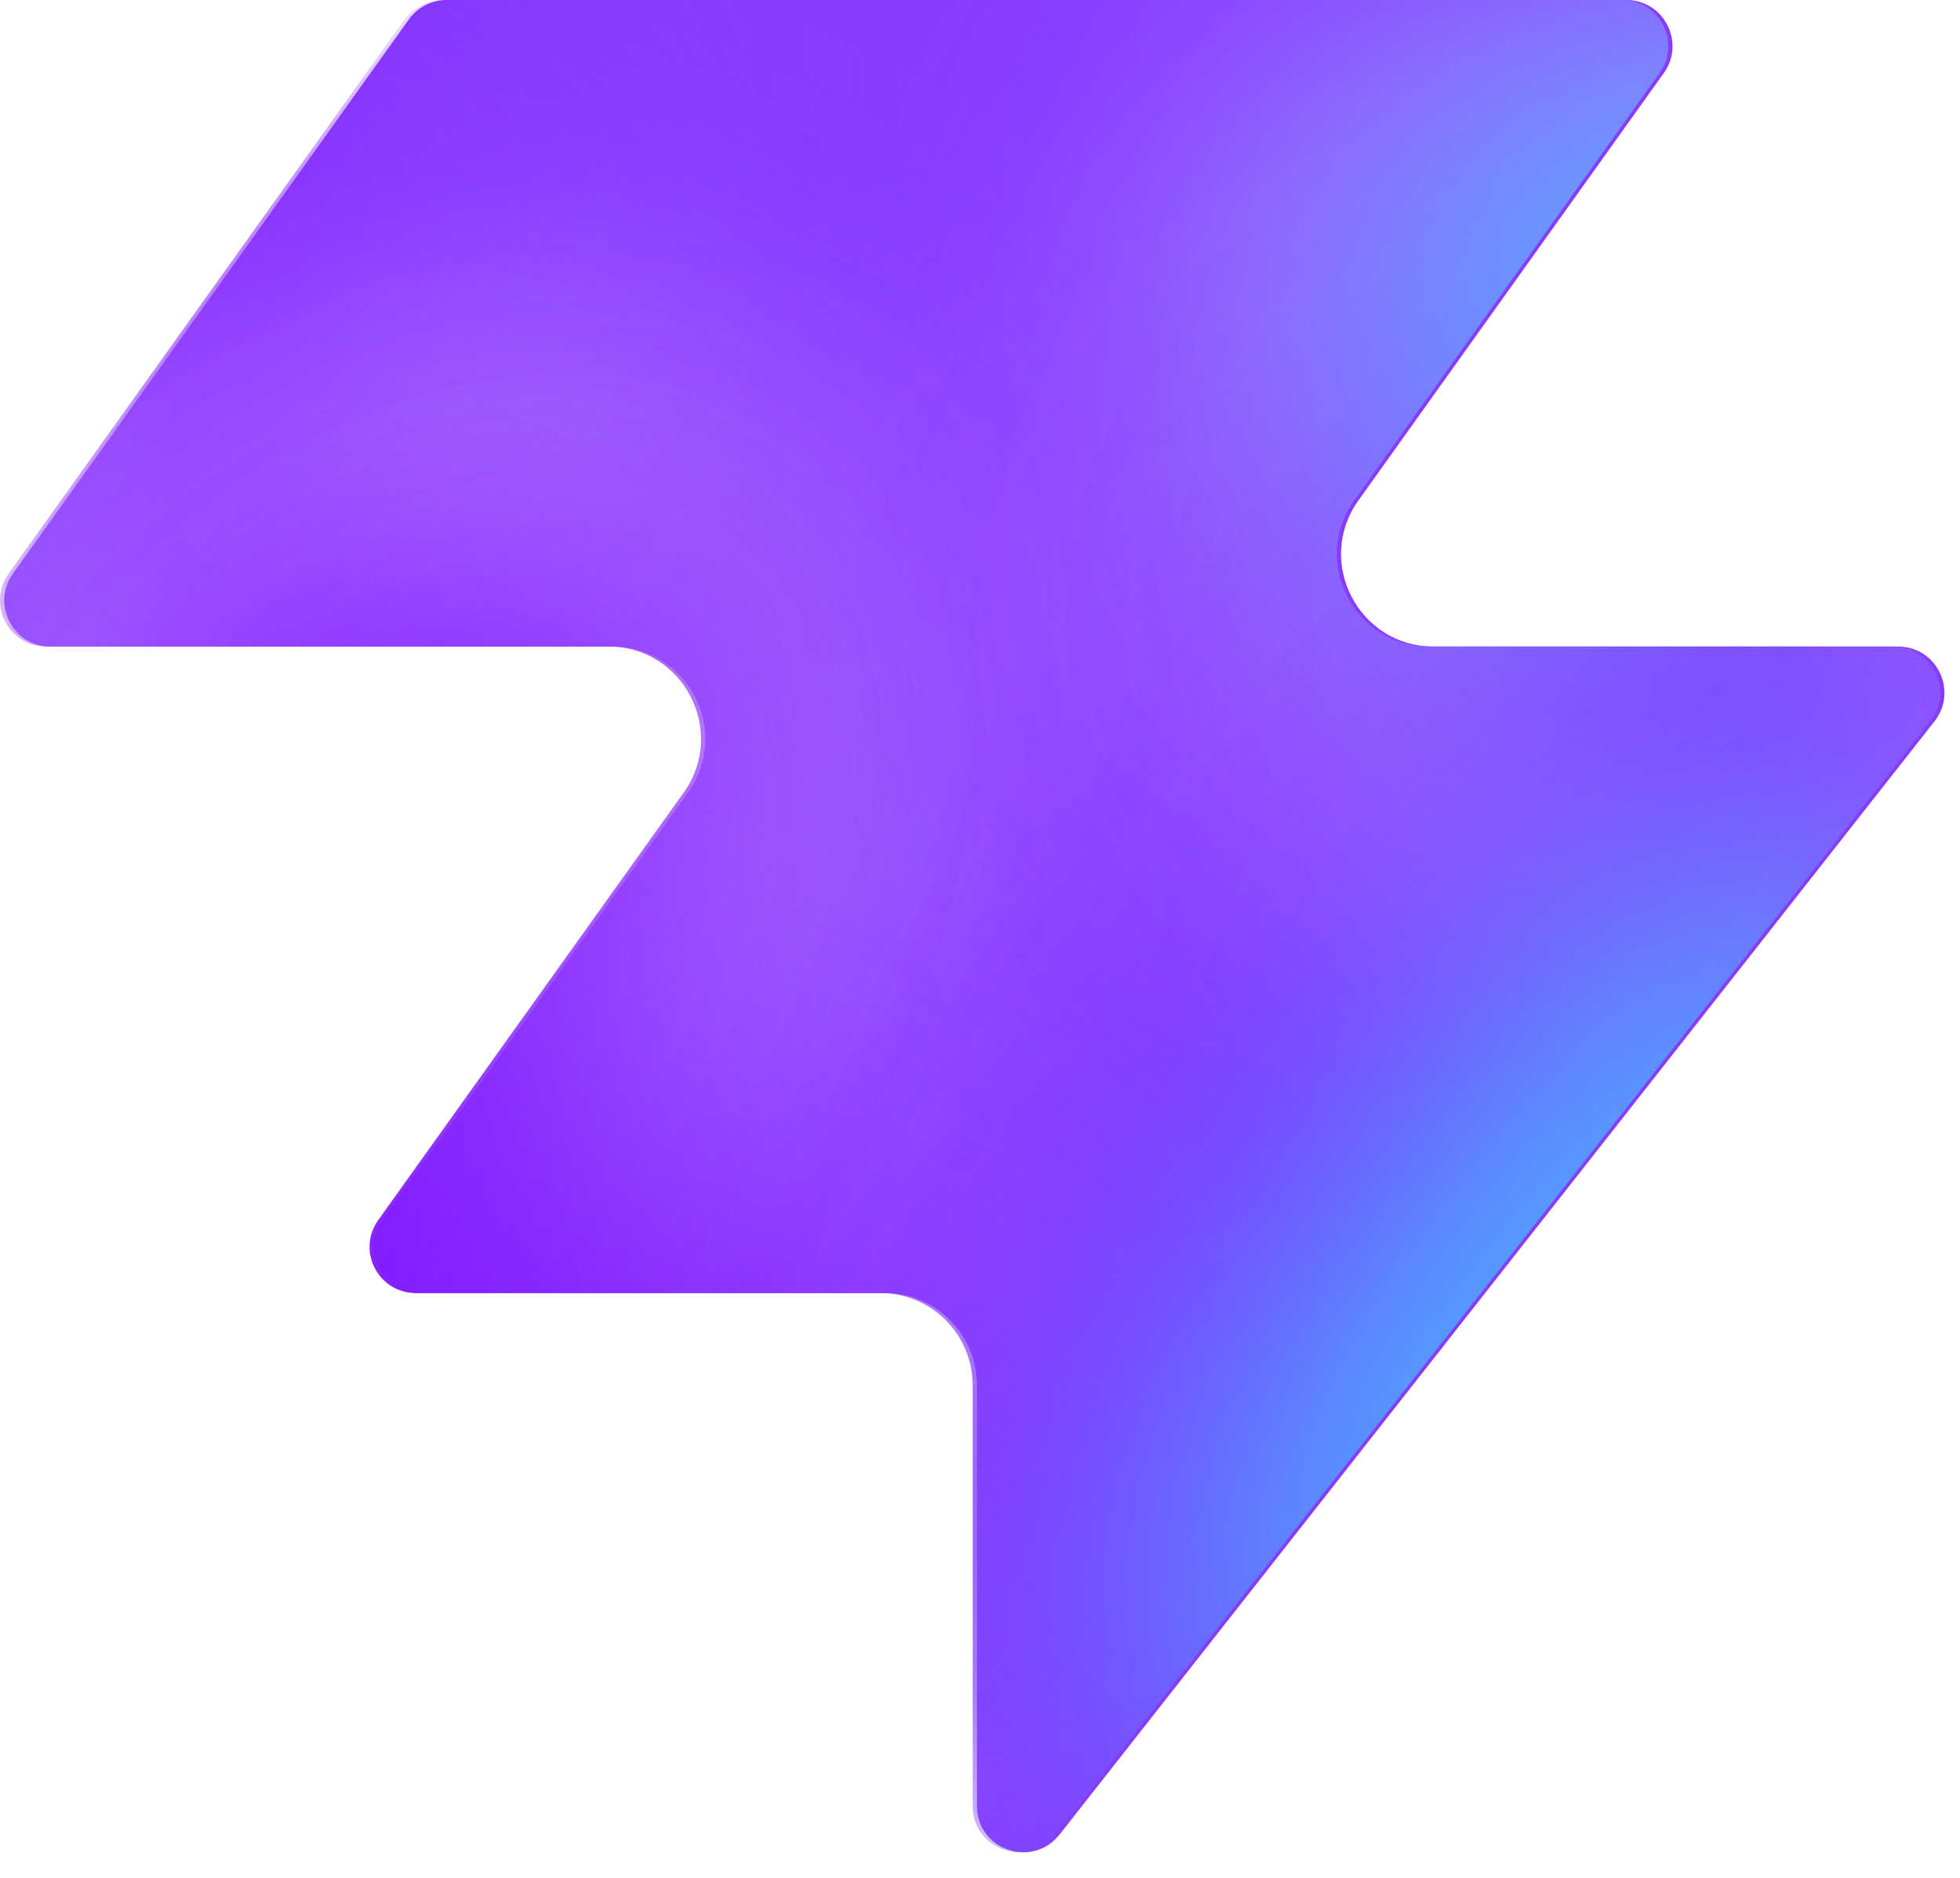
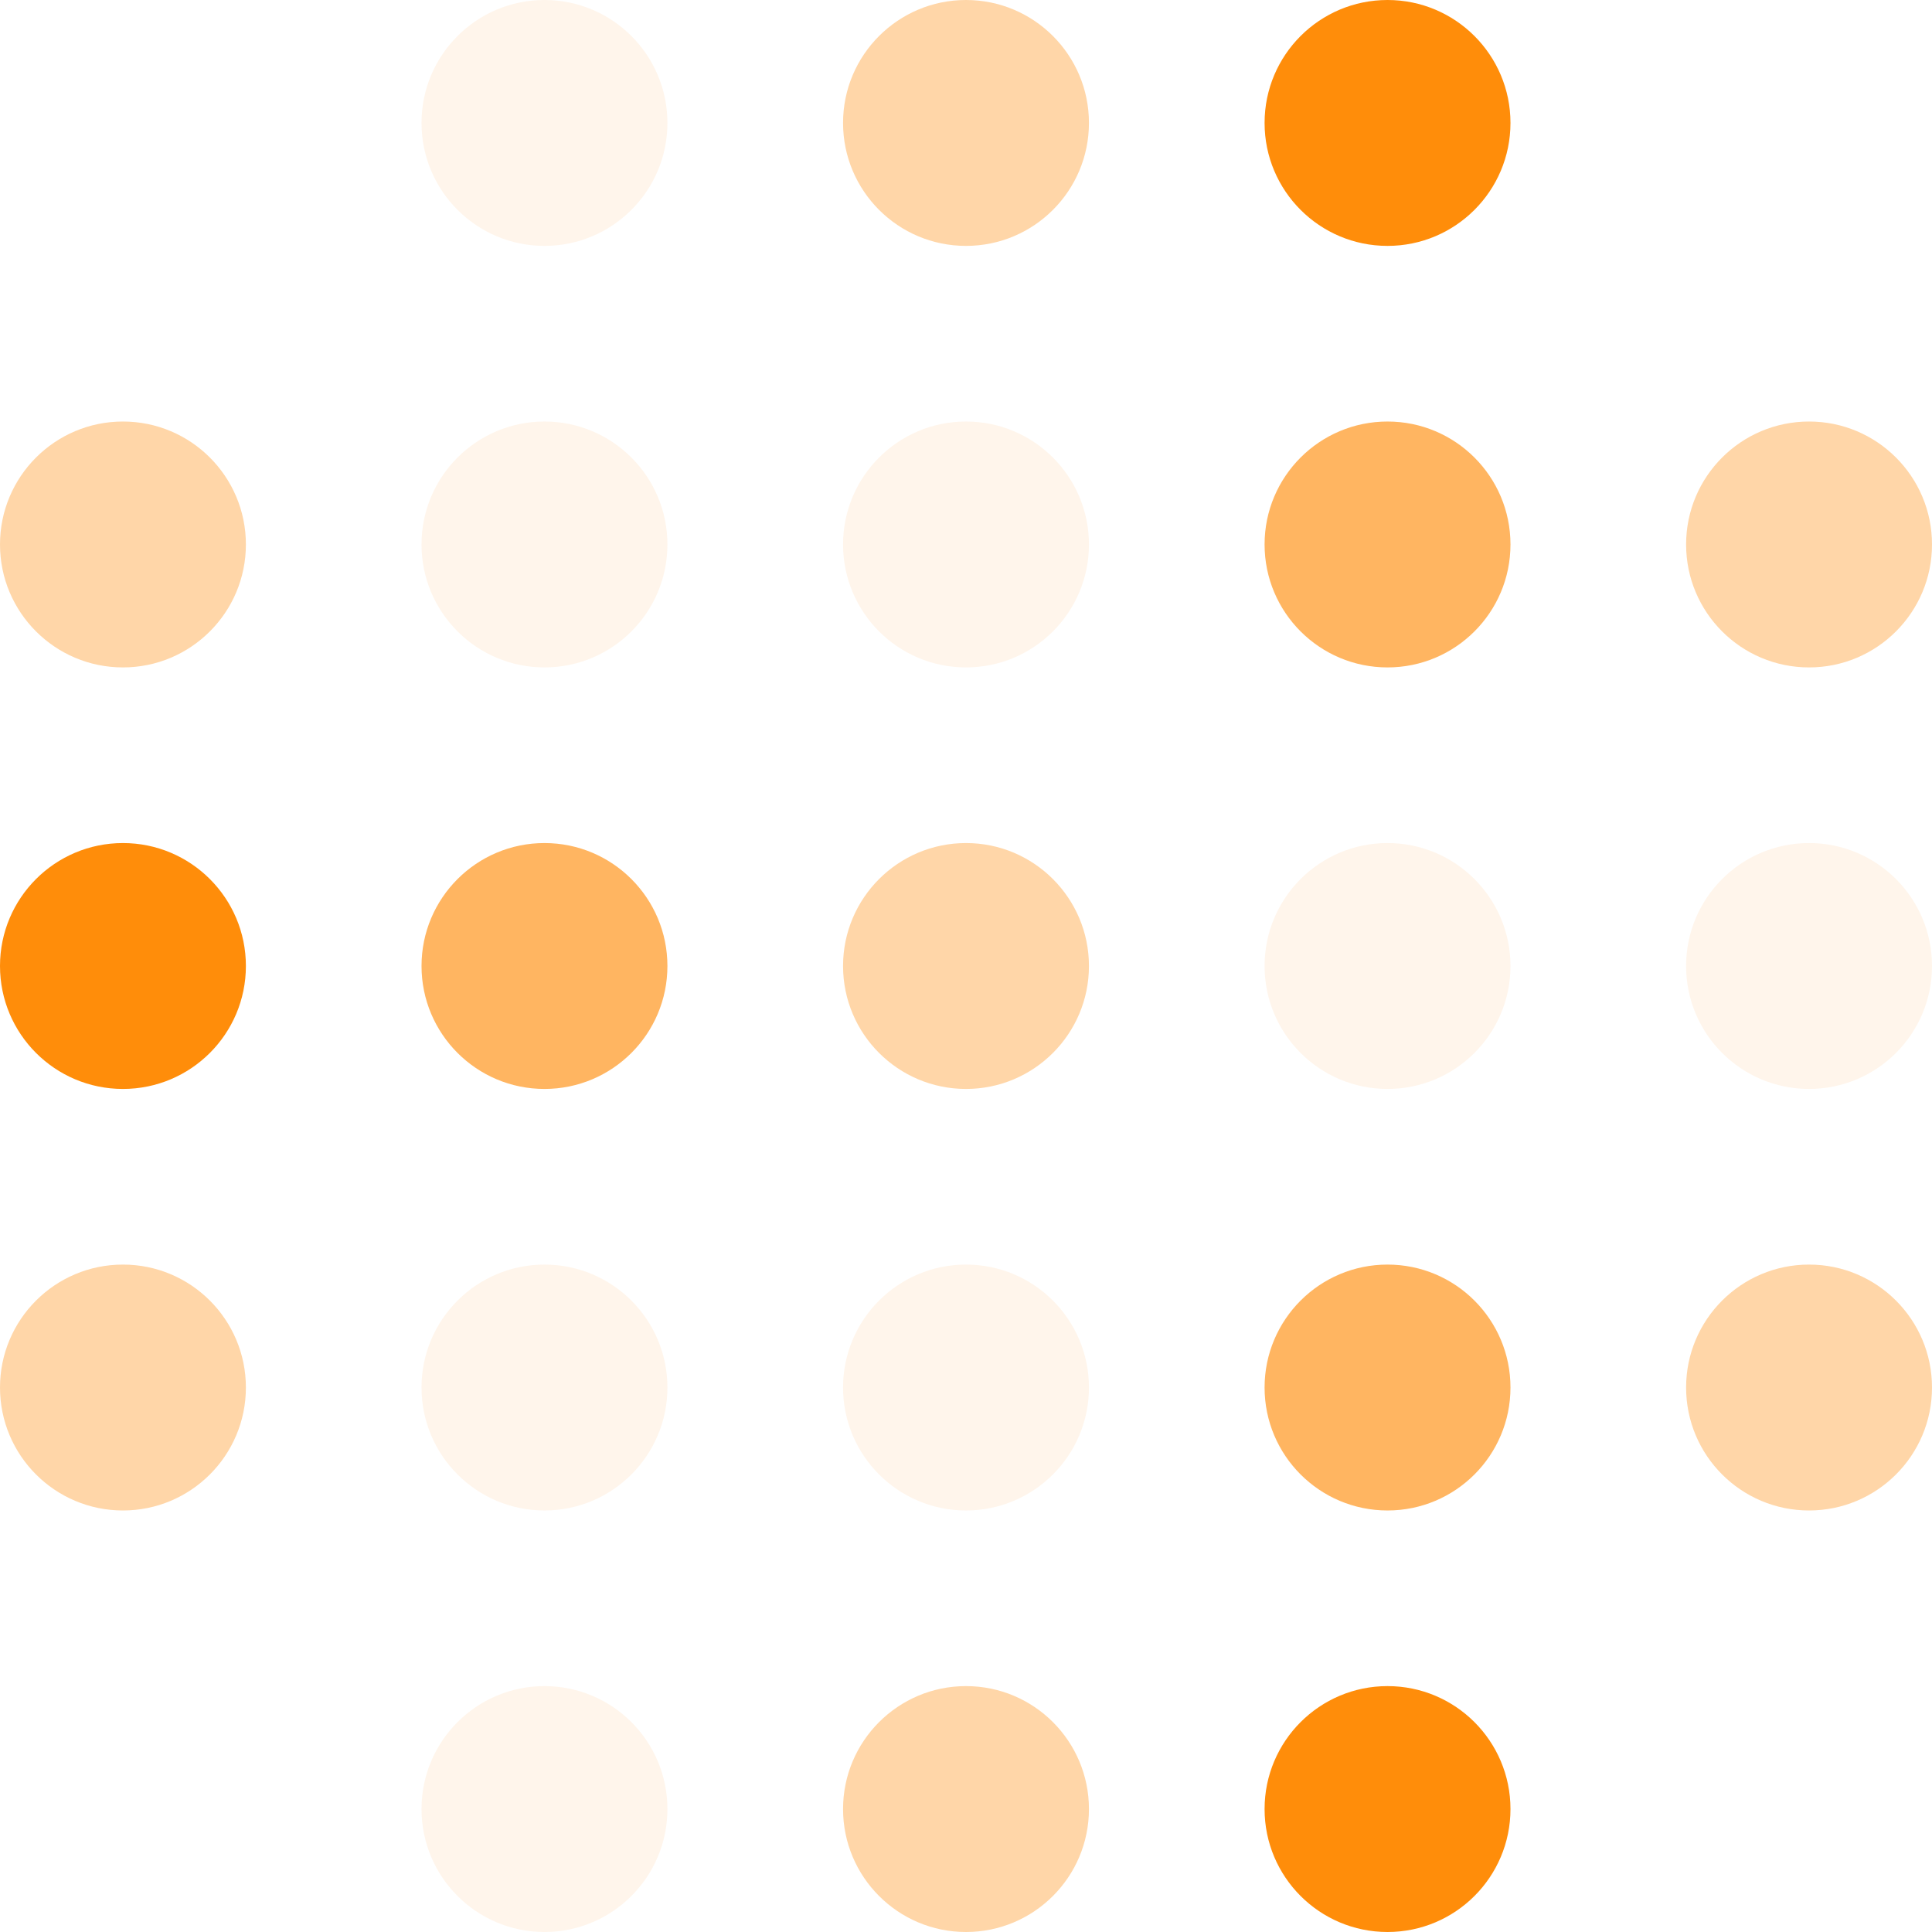
- <svg xmlns="http://www.w3.org/2000/svg" width="48" height="46" fill="none" viewBox="0 0 48 46">
-   <path fill="#863bff" d="M25.946 44.938c-.664.845-2.021.375-2.021-.698V33.937a2.26 2.26 0 0 0-2.262-2.262H10.287c-.92 0-1.456-1.04-.92-1.788l7.48-10.471c1.07-1.497 0-3.578-1.842-3.578H1.237c-.92 0-1.456-1.04-.92-1.788L10.013.474c.214-.297.556-.474.92-.474h28.894c.92 0 1.456 1.04.92 1.788l-7.48 10.471c-1.07 1.498 0 3.579 1.842 3.579h11.377c.943 0 1.473 1.088.89 1.83L25.947 44.94z" style="fill:#863bff;fill:color(display-p3 .525 .23 1);fill-opacity:1" />
-   <mask id="a" width="48" height="46" x="0" y="0" maskUnits="userSpaceOnUse" style="mask-type:alpha">
-     <path fill="#000" d="M25.842 44.938c-.664.844-2.021.375-2.021-.698V33.937a2.26 2.26 0 0 0-2.262-2.262H10.183c-.92 0-1.456-1.04-.92-1.788l7.48-10.471c1.07-1.498 0-3.579-1.842-3.579H1.133c-.92 0-1.456-1.04-.92-1.787L9.91.473c.214-.297.556-.474.92-.474h28.894c.92 0 1.456 1.04.92 1.788l-7.48 10.471c-1.07 1.498 0 3.578 1.842 3.578h11.377c.943 0 1.473 1.088.89 1.832L25.843 44.94z" style="fill:#000;fill-opacity:1" />
-   </mask>
-   <g mask="url(#a)">
-     <g filter="url(#b)">
-       <ellipse cx="5.508" cy="14.704" fill="#ede6ff" rx="5.508" ry="14.704" style="fill:#ede6ff;fill:color(display-p3 .927 .903 1);fill-opacity:1" transform="matrix(.00324 1 1 -.00324 -4.47 31.516)" />
-     </g>
-     <g filter="url(#c)">
-       <ellipse cx="10.399" cy="29.851" fill="#ede6ff" rx="10.399" ry="29.851" style="fill:#ede6ff;fill:color(display-p3 .927 .903 1);fill-opacity:1" transform="matrix(.00324 1 1 -.00324 -39.328 7.883)" />
-     </g>
-     <g filter="url(#d)">
-       <ellipse cx="5.508" cy="30.487" fill="#7e14ff" rx="5.508" ry="30.487" style="fill:#7e14ff;fill:color(display-p3 .492 .077 1);fill-opacity:1" transform="rotate(89.814 -25.913 -14.639)scale(1 -1)" />
-     </g>
-     <g filter="url(#e)">
-       <ellipse cx="5.508" cy="30.599" fill="#7e14ff" rx="5.508" ry="30.599" style="fill:#7e14ff;fill:color(display-p3 .492 .077 1);fill-opacity:1" transform="rotate(89.814 -32.644 -3.334)scale(1 -1)" />
-     </g>
-     <g filter="url(#f)">
-       <ellipse cx="5.508" cy="30.599" fill="#7e14ff" rx="5.508" ry="30.599" style="fill:#7e14ff;fill:color(display-p3 .492 .077 1);fill-opacity:1" transform="matrix(.00324 1 1 -.00324 -34.34 30.47)" />
-     </g>
-     <g filter="url(#g)">
-       <ellipse cx="14.072" cy="22.078" fill="#ede6ff" rx="14.072" ry="22.078" style="fill:#ede6ff;fill:color(display-p3 .927 .903 1);fill-opacity:1" transform="rotate(93.35 24.506 48.493)scale(-1 1)" />
-     </g>
-     <g filter="url(#h)">
-       <ellipse cx="3.47" cy="21.501" fill="#7e14ff" rx="3.47" ry="21.501" style="fill:#7e14ff;fill:color(display-p3 .492 .077 1);fill-opacity:1" transform="rotate(89.009 28.708 47.59)scale(-1 1)" />
-     </g>
-     <g filter="url(#i)">
-       <ellipse cx="3.47" cy="21.501" fill="#7e14ff" rx="3.47" ry="21.501" style="fill:#7e14ff;fill:color(display-p3 .492 .077 1);fill-opacity:1" transform="rotate(89.009 28.708 47.59)scale(-1 1)" />
-     </g>
-     <g filter="url(#j)">
-       <ellipse cx=".387" cy="8.972" fill="#7e14ff" rx="4.407" ry="29.108" style="fill:#7e14ff;fill:color(display-p3 .492 .077 1);fill-opacity:1" transform="rotate(39.51 .387 8.972)" />
-     </g>
-     <g filter="url(#k)">
-       <ellipse cx="47.523" cy="-6.092" fill="#7e14ff" rx="4.407" ry="29.108" style="fill:#7e14ff;fill:color(display-p3 .492 .077 1);fill-opacity:1" transform="rotate(37.892 47.523 -6.092)" />
-     </g>
-     <g filter="url(#l)">
-       <ellipse cx="41.412" cy="6.333" fill="#47bfff" rx="5.971" ry="9.665" style="fill:#47bfff;fill:color(display-p3 .28 .748 1);fill-opacity:1" transform="rotate(37.892 41.412 6.333)" />
-     </g>
-     <g filter="url(#m)">
-       <ellipse cx="-1.879" cy="38.332" fill="#7e14ff" rx="4.407" ry="29.108" style="fill:#7e14ff;fill:color(display-p3 .492 .077 1);fill-opacity:1" transform="rotate(37.892 -1.88 38.332)" />
-     </g>
-     <g filter="url(#n)">
-       <ellipse cx="-1.879" cy="38.332" fill="#7e14ff" rx="4.407" ry="29.108" style="fill:#7e14ff;fill:color(display-p3 .492 .077 1);fill-opacity:1" transform="rotate(37.892 -1.88 38.332)" />
-     </g>
-     <g filter="url(#o)">
-       <ellipse cx="35.651" cy="29.907" fill="#7e14ff" rx="4.407" ry="29.108" style="fill:#7e14ff;fill:color(display-p3 .492 .077 1);fill-opacity:1" transform="rotate(37.892 35.651 29.907)" />
-     </g>
-     <g filter="url(#p)">
-       <ellipse cx="38.418" cy="32.4" fill="#47bfff" rx="5.971" ry="15.297" style="fill:#47bfff;fill:color(display-p3 .28 .748 1);fill-opacity:1" transform="rotate(37.892 38.418 32.4)" />
-     </g>
+ <svg xmlns="http://www.w3.org/2000/svg" viewBox="0 0 55 55" fill="none">
+   <g fill="#ff8800">
+     <circle cx="15.5" cy="3.5" r="3.5" fill-opacity="0.08" />
+     <circle cx="27.5" cy="3.5" r="3.5" fill-opacity="0.34" />
+     <circle cx="39.5" cy="3.5" r="3.5" fill-opacity="0.96" />
+     <circle cx="3.5" cy="15.5" r="3.5" fill-opacity="0.34" />
+     <circle cx="15.5" cy="15.5" r="3.5" fill-opacity="0.08" />
+     <circle cx="27.5" cy="15.5" r="3.5" fill-opacity="0.08" />
+     <circle cx="39.5" cy="15.5" r="3.5" fill-opacity="0.62" />
+     <circle cx="51.5" cy="15.5" r="3.5" fill-opacity="0.34" />
+     <circle cx="3.5" cy="27.5" r="3.5" fill-opacity="0.96" />
+     <circle cx="15.5" cy="27.5" r="3.5" fill-opacity="0.62" />
+     <circle cx="27.5" cy="27.5" r="3.5" fill-opacity="0.34" />
+     <circle cx="39.5" cy="27.5" r="3.5" fill-opacity="0.08" />
+     <circle cx="51.5" cy="27.5" r="3.5" fill-opacity="0.08" />
+     <circle cx="3.5" cy="39.5" r="3.5" fill-opacity="0.34" />
+     <circle cx="15.5" cy="39.5" r="3.5" fill-opacity="0.08" />
+     <circle cx="27.5" cy="39.5" r="3.5" fill-opacity="0.08" />
+     <circle cx="39.5" cy="39.5" r="3.5" fill-opacity="0.62" />
+     <circle cx="51.5" cy="39.5" r="3.5" fill-opacity="0.34" />
+     <circle cx="15.5" cy="51.5" r="3.5" fill-opacity="0.08" />
+     <circle cx="27.5" cy="51.5" r="3.5" fill-opacity="0.34" />
+     <circle cx="39.5" cy="51.5" r="3.5" fill-opacity="0.96" />
  </g>
-   <defs>
-     <filter id="b" width="60.045" height="41.654" x="-19.77" y="16.149" color-interpolation-filters="sRGB" filterUnits="userSpaceOnUse">
-       <feFlood flood-opacity="0" result="BackgroundImageFix" />
-       <feBlend in="SourceGraphic" in2="BackgroundImageFix" result="shape" />
-       <feGaussianBlur result="effect1_foregroundBlur_2002_17158" stdDeviation="7.659" />
-     </filter>
-     <filter id="c" width="90.34" height="51.437" x="-54.613" y="-7.533" color-interpolation-filters="sRGB" filterUnits="userSpaceOnUse">
-       <feFlood flood-opacity="0" result="BackgroundImageFix" />
-       <feBlend in="SourceGraphic" in2="BackgroundImageFix" result="shape" />
-       <feGaussianBlur result="effect1_foregroundBlur_2002_17158" stdDeviation="7.659" />
-     </filter>
-     <filter id="d" width="79.355" height="29.4" x="-49.64" y="2.03" color-interpolation-filters="sRGB" filterUnits="userSpaceOnUse">
-       <feFlood flood-opacity="0" result="BackgroundImageFix" />
-       <feBlend in="SourceGraphic" in2="BackgroundImageFix" result="shape" />
-       <feGaussianBlur result="effect1_foregroundBlur_2002_17158" stdDeviation="4.596" />
-     </filter>
-     <filter id="e" width="79.579" height="29.4" x="-45.045" y="20.029" color-interpolation-filters="sRGB" filterUnits="userSpaceOnUse">
-       <feFlood flood-opacity="0" result="BackgroundImageFix" />
-       <feBlend in="SourceGraphic" in2="BackgroundImageFix" result="shape" />
-       <feGaussianBlur result="effect1_foregroundBlur_2002_17158" stdDeviation="4.596" />
-     </filter>
-     <filter id="f" width="79.579" height="29.4" x="-43.513" y="21.178" color-interpolation-filters="sRGB" filterUnits="userSpaceOnUse">
-       <feFlood flood-opacity="0" result="BackgroundImageFix" />
-       <feBlend in="SourceGraphic" in2="BackgroundImageFix" result="shape" />
-       <feGaussianBlur result="effect1_foregroundBlur_2002_17158" stdDeviation="4.596" />
-     </filter>
-     <filter id="g" width="74.749" height="58.852" x="15.756" y="-17.901" color-interpolation-filters="sRGB" filterUnits="userSpaceOnUse">
-       <feFlood flood-opacity="0" result="BackgroundImageFix" />
-       <feBlend in="SourceGraphic" in2="BackgroundImageFix" result="shape" />
-       <feGaussianBlur result="effect1_foregroundBlur_2002_17158" stdDeviation="7.659" />
-     </filter>
-     <filter id="h" width="61.377" height="25.362" x="23.548" y="2.284" color-interpolation-filters="sRGB" filterUnits="userSpaceOnUse">
-       <feFlood flood-opacity="0" result="BackgroundImageFix" />
-       <feBlend in="SourceGraphic" in2="BackgroundImageFix" result="shape" />
-       <feGaussianBlur result="effect1_foregroundBlur_2002_17158" stdDeviation="4.596" />
-     </filter>
-     <filter id="i" width="61.377" height="25.362" x="23.548" y="2.284" color-interpolation-filters="sRGB" filterUnits="userSpaceOnUse">
-       <feFlood flood-opacity="0" result="BackgroundImageFix" />
-       <feBlend in="SourceGraphic" in2="BackgroundImageFix" result="shape" />
-       <feGaussianBlur result="effect1_foregroundBlur_2002_17158" stdDeviation="4.596" />
-     </filter>
-     <filter id="j" width="56.045" height="63.649" x="-27.636" y="-22.853" color-interpolation-filters="sRGB" filterUnits="userSpaceOnUse">
-       <feFlood flood-opacity="0" result="BackgroundImageFix" />
-       <feBlend in="SourceGraphic" in2="BackgroundImageFix" result="shape" />
-       <feGaussianBlur result="effect1_foregroundBlur_2002_17158" stdDeviation="4.596" />
-     </filter>
-     <filter id="k" width="54.814" height="64.646" x="20.116" y="-38.415" color-interpolation-filters="sRGB" filterUnits="userSpaceOnUse">
-       <feFlood flood-opacity="0" result="BackgroundImageFix" />
-       <feBlend in="SourceGraphic" in2="BackgroundImageFix" result="shape" />
-       <feGaussianBlur result="effect1_foregroundBlur_2002_17158" stdDeviation="4.596" />
-     </filter>
-     <filter id="l" width="33.541" height="35.313" x="24.641" y="-11.323" color-interpolation-filters="sRGB" filterUnits="userSpaceOnUse">
-       <feFlood flood-opacity="0" result="BackgroundImageFix" />
-       <feBlend in="SourceGraphic" in2="BackgroundImageFix" result="shape" />
-       <feGaussianBlur result="effect1_foregroundBlur_2002_17158" stdDeviation="4.596" />
-     </filter>
-     <filter id="m" width="54.814" height="64.646" x="-29.286" y="6.009" color-interpolation-filters="sRGB" filterUnits="userSpaceOnUse">
-       <feFlood flood-opacity="0" result="BackgroundImageFix" />
-       <feBlend in="SourceGraphic" in2="BackgroundImageFix" result="shape" />
-       <feGaussianBlur result="effect1_foregroundBlur_2002_17158" stdDeviation="4.596" />
-     </filter>
-     <filter id="n" width="54.814" height="64.646" x="-29.286" y="6.009" color-interpolation-filters="sRGB" filterUnits="userSpaceOnUse">
-       <feFlood flood-opacity="0" result="BackgroundImageFix" />
-       <feBlend in="SourceGraphic" in2="BackgroundImageFix" result="shape" />
-       <feGaussianBlur result="effect1_foregroundBlur_2002_17158" stdDeviation="4.596" />
-     </filter>
-     <filter id="o" width="54.814" height="64.646" x="8.244" y="-2.416" color-interpolation-filters="sRGB" filterUnits="userSpaceOnUse">
-       <feFlood flood-opacity="0" result="BackgroundImageFix" />
-       <feBlend in="SourceGraphic" in2="BackgroundImageFix" result="shape" />
-       <feGaussianBlur result="effect1_foregroundBlur_2002_17158" stdDeviation="4.596" />
-     </filter>
-     <filter id="p" width="39.409" height="43.623" x="18.713" y="10.588" color-interpolation-filters="sRGB" filterUnits="userSpaceOnUse">
-       <feFlood flood-opacity="0" result="BackgroundImageFix" />
-       <feBlend in="SourceGraphic" in2="BackgroundImageFix" result="shape" />
-       <feGaussianBlur result="effect1_foregroundBlur_2002_17158" stdDeviation="4.596" />
-     </filter>
-   </defs>
</svg>
